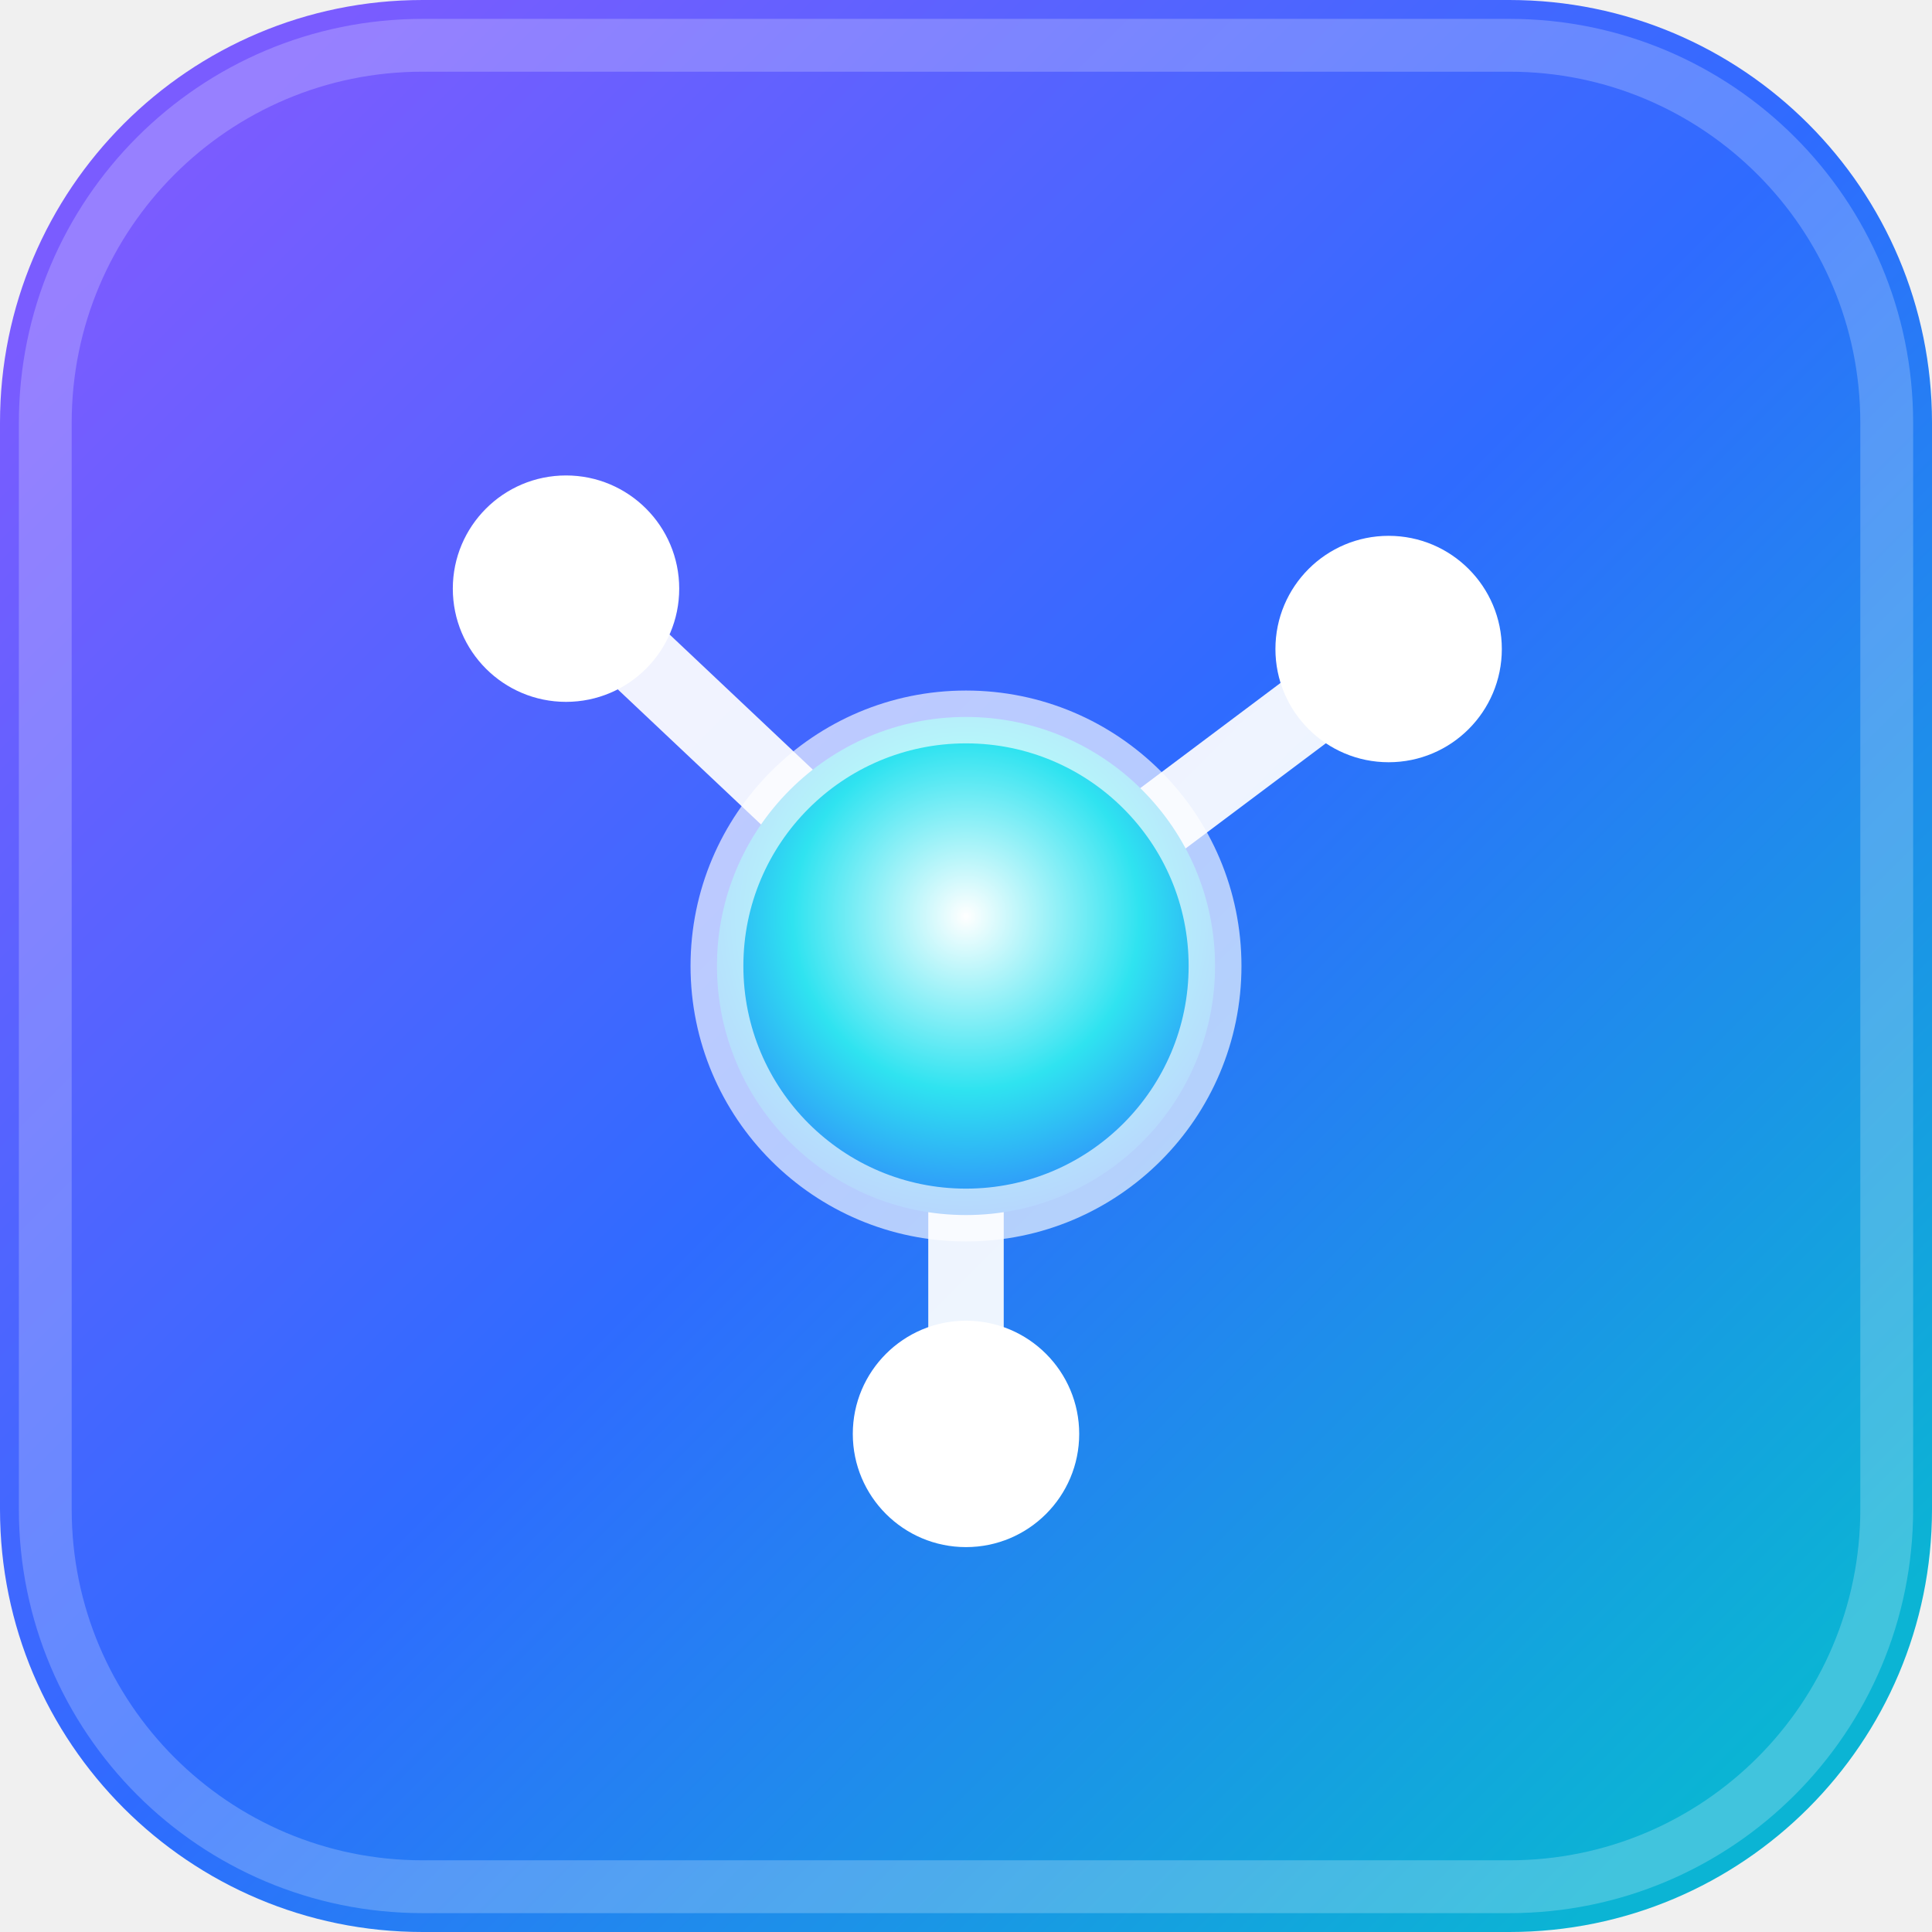
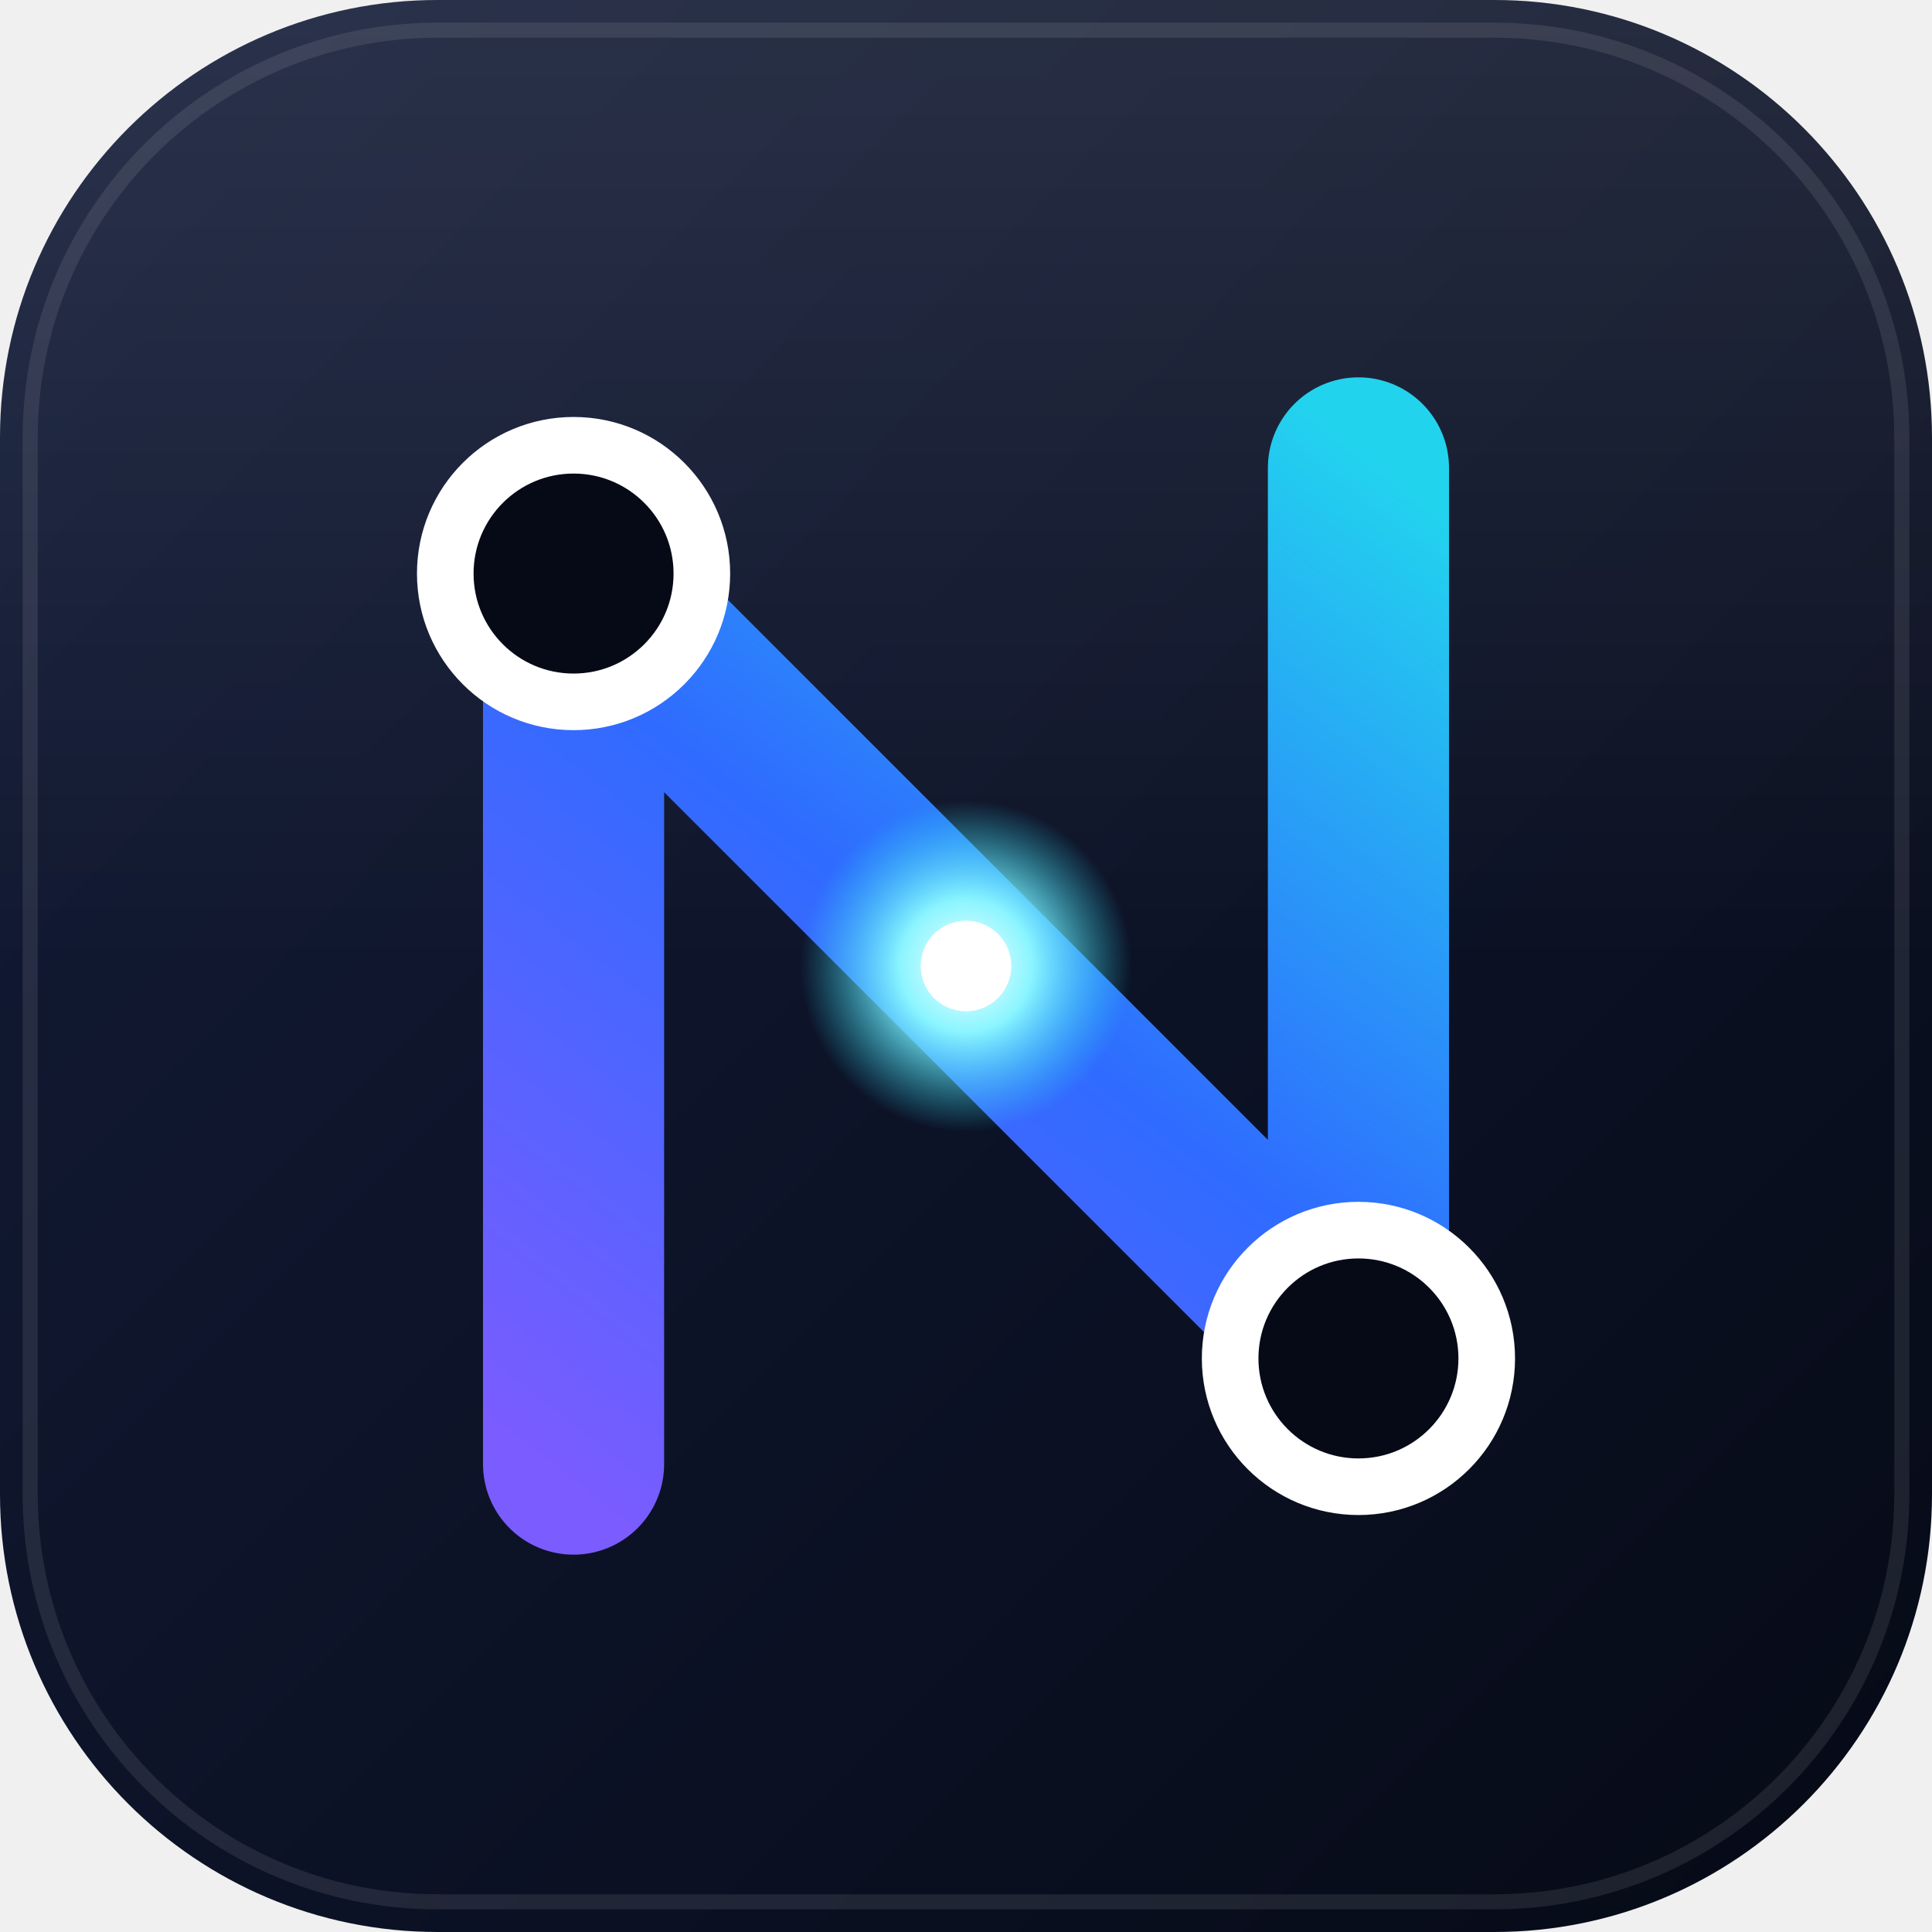
<svg xmlns="http://www.w3.org/2000/svg" viewBox="0 0 512 512">
  <defs>
-     <linearGradient id="t" x1="48" y1="48" x2="464" y2="464" gradientUnits="userSpaceOnUse">
-       <stop stop-color="#7a5cff" />
+     <linearGradient id="nx-tile" x1="0" y1="0" x2="512" y2="512" gradientUnits="userSpaceOnUse">
+       <stop offset="0" stop-color="#141d3a" />
+       <stop offset="1" stop-color="#060a16" />
+     </linearGradient>
+     <linearGradient id="nx-sheen" x1="256" y1="0" x2="256" y2="256" gradientUnits="userSpaceOnUse">
+       <stop offset="0" stop-color="#ffffff" stop-opacity="0.10" />
+       <stop offset="1" stop-color="#ffffff" stop-opacity="0" />
+     </linearGradient>
+     <linearGradient id="nx-cable" x1="150" y1="392" x2="362" y2="120" gradientUnits="userSpaceOnUse">
+       <stop offset="0" stop-color="#7a5cff" />
      <stop offset="0.5" stop-color="#2f6bff" />
-       <stop offset="1" stop-color="#0bb4d4" />
+       <stop offset="1" stop-color="#22d3ee" />
    </linearGradient>
-     <radialGradient id="core" cx="0.5" cy="0.4" r="0.7">
-       <stop stop-color="#ffffff" />
-       <stop offset="0.5" stop-color="#2fe3f0" />
-       <stop offset="1" stop-color="#2f6bff" />
+     <radialGradient id="nx-glow" cx="0.5" cy="0.5" r="0.5">
+       <stop offset="0" stop-color="#ffffff" />
+       <stop offset="0.4" stop-color="#8af5ff" />
+       <stop offset="1" stop-color="#22d3ee" stop-opacity="0" />
    </radialGradient>
  </defs>
-   <rect width="512" height="512" rx="112" fill="url(#t)" />
-   <rect x="12" y="12" width="488" height="488" rx="100" fill="none" stroke="rgba(255,255,255,0.22)" stroke-width="14" />
-   <g stroke="#ffffff" stroke-width="20" stroke-linecap="round" opacity="0.92">
-     <line x1="256" y1="256" x2="150" y2="156" />
-     <line x1="256" y1="256" x2="368" y2="172" />
-     <line x1="256" y1="256" x2="256" y2="380" />
-   </g>
-   <g fill="#ffffff">
-     <circle cx="150" cy="156" r="30" />
-     <circle cx="368" cy="172" r="30" />
-     <circle cx="256" cy="380" r="30" />
-   </g>
-   <circle cx="256" cy="256" r="66" fill="url(#core)" />
-   <circle cx="256" cy="256" r="66" fill="none" stroke="rgba(255,255,255,0.65)" stroke-width="14" />
+   <rect width="512" height="512" rx="116" fill="url(#nx-tile)" />
+   <rect width="512" height="512" rx="116" fill="url(#nx-sheen)" />
+   <rect x="8" y="8" width="496" height="496" rx="108" fill="none" stroke="#ffffff" stroke-opacity="0.09" stroke-width="4" />
+   <path d="M152 388 V152 L360 360 V124" fill="none" stroke="url(#nx-cable)" stroke-width="48" stroke-linecap="round" stroke-linejoin="round" />
+   <circle cx="152" cy="152" r="34" fill="#060a16" stroke="#ffffff" stroke-width="15" />
+   <circle cx="360" cy="360" r="34" fill="#060a16" stroke="#ffffff" stroke-width="15" />
+   <circle cx="256" cy="256" r="44" fill="url(#nx-glow)" />
+   <circle cx="256" cy="256" r="12" fill="#ffffff" />
</svg>
